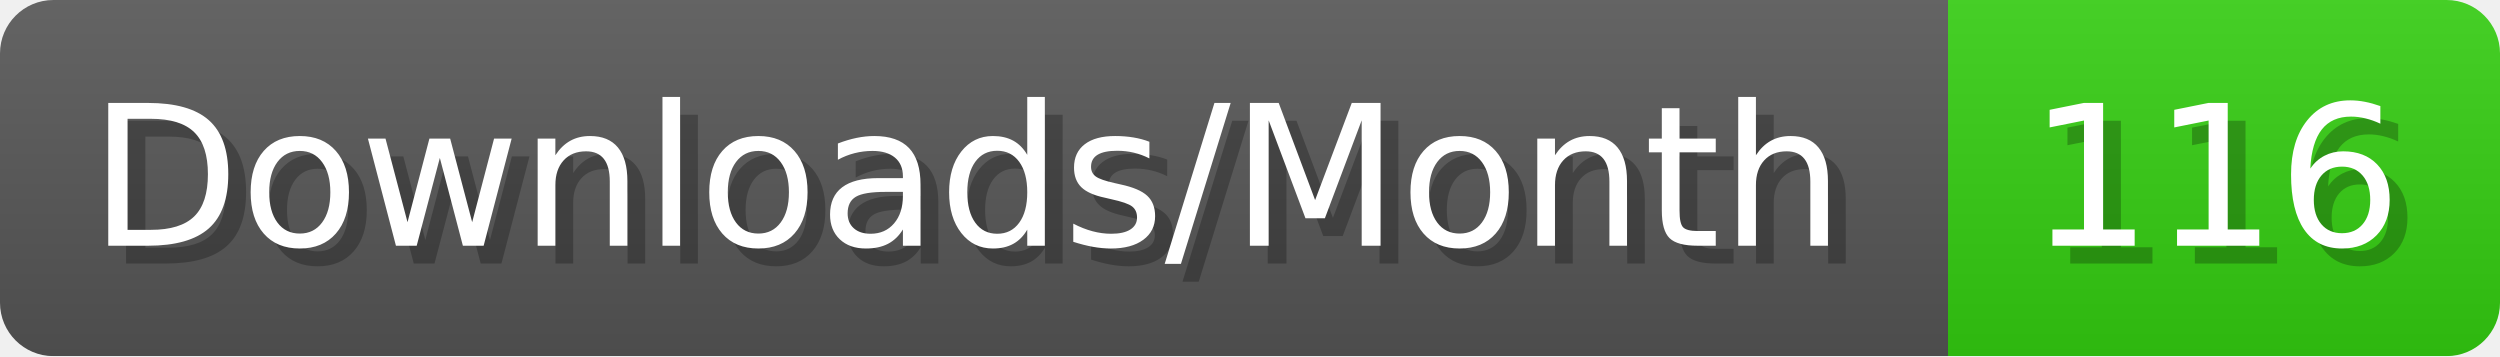
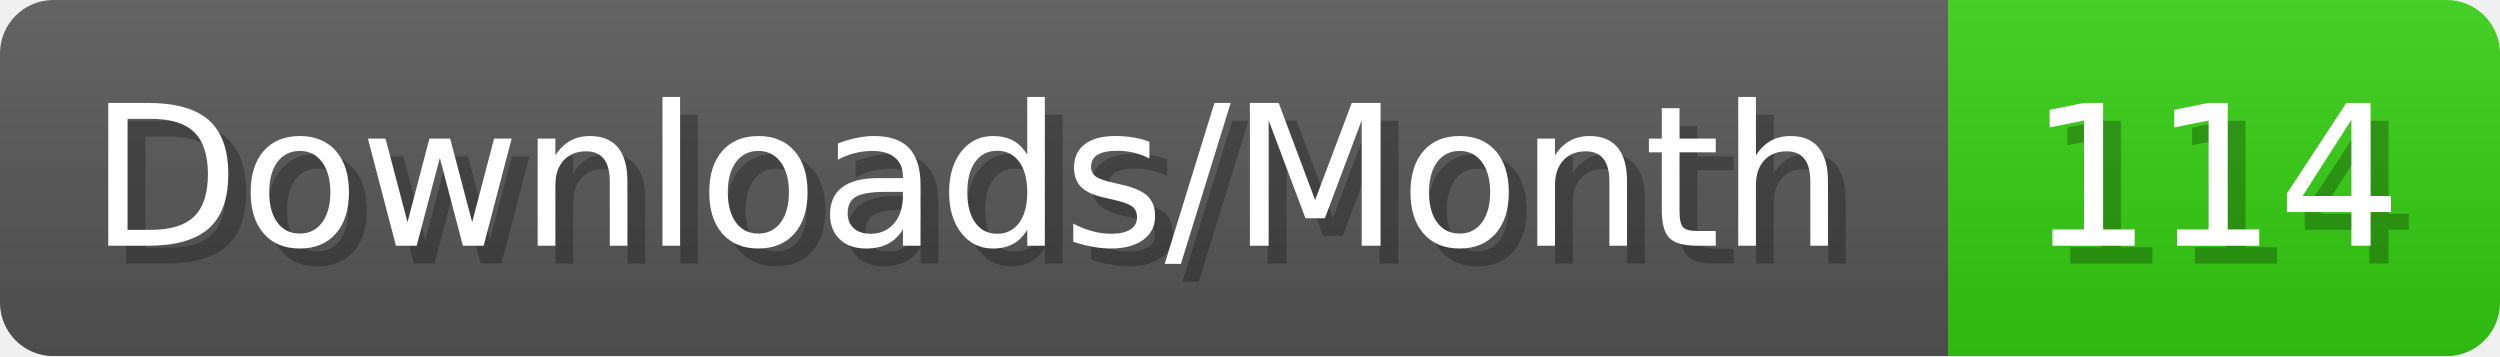
- <svg xmlns="http://www.w3.org/2000/svg" width="140.4" height="20" viewBox="0 0 1404 200" role="img" aria-label="Downloads/Month: 116">
+ <svg xmlns="http://www.w3.org/2000/svg" width="140.4" height="20" viewBox="0 0 1404 200" role="img" aria-label="Downloads/Month: 114">
  <linearGradient id="YlXUI" x2="0" y2="100%">
    <stop offset="0" stop-opacity=".1" stop-color="#EEE" />
    <stop offset="1" stop-opacity=".1" />
  </linearGradient>
  <mask id="JHhop">
    <rect width="1404" height="200" rx="30" fill="#FFF" />
  </mask>
  <g mask="url(#JHhop)">
    <rect width="1094" height="200" fill="#555" />
    <rect width="310" height="200" fill="#3C1" x="1094" />
    <rect width="1404" height="200" fill="url(#YlXUI)" />
  </g>
  <g aria-hidden="true" fill="#fff" text-anchor="start" font-family="Verdana,DejaVu Sans,sans-serif" font-size="110">
    <text x="60" y="148" textLength="994" fill="#000" opacity="0.25">Downloads/Month</text>
    <text x="50" y="138" textLength="994">Downloads/Month</text>
-     <text x="1149" y="148" textLength="210" fill="#000" opacity="0.25">116</text>
-     <text x="1139" y="138" textLength="210">116</text>
+     <text x="1149" y="148" textLength="210" fill="#000" opacity="0.25">114</text>
+     <text x="1139" y="138" textLength="210">114</text>
  </g>
</svg>
